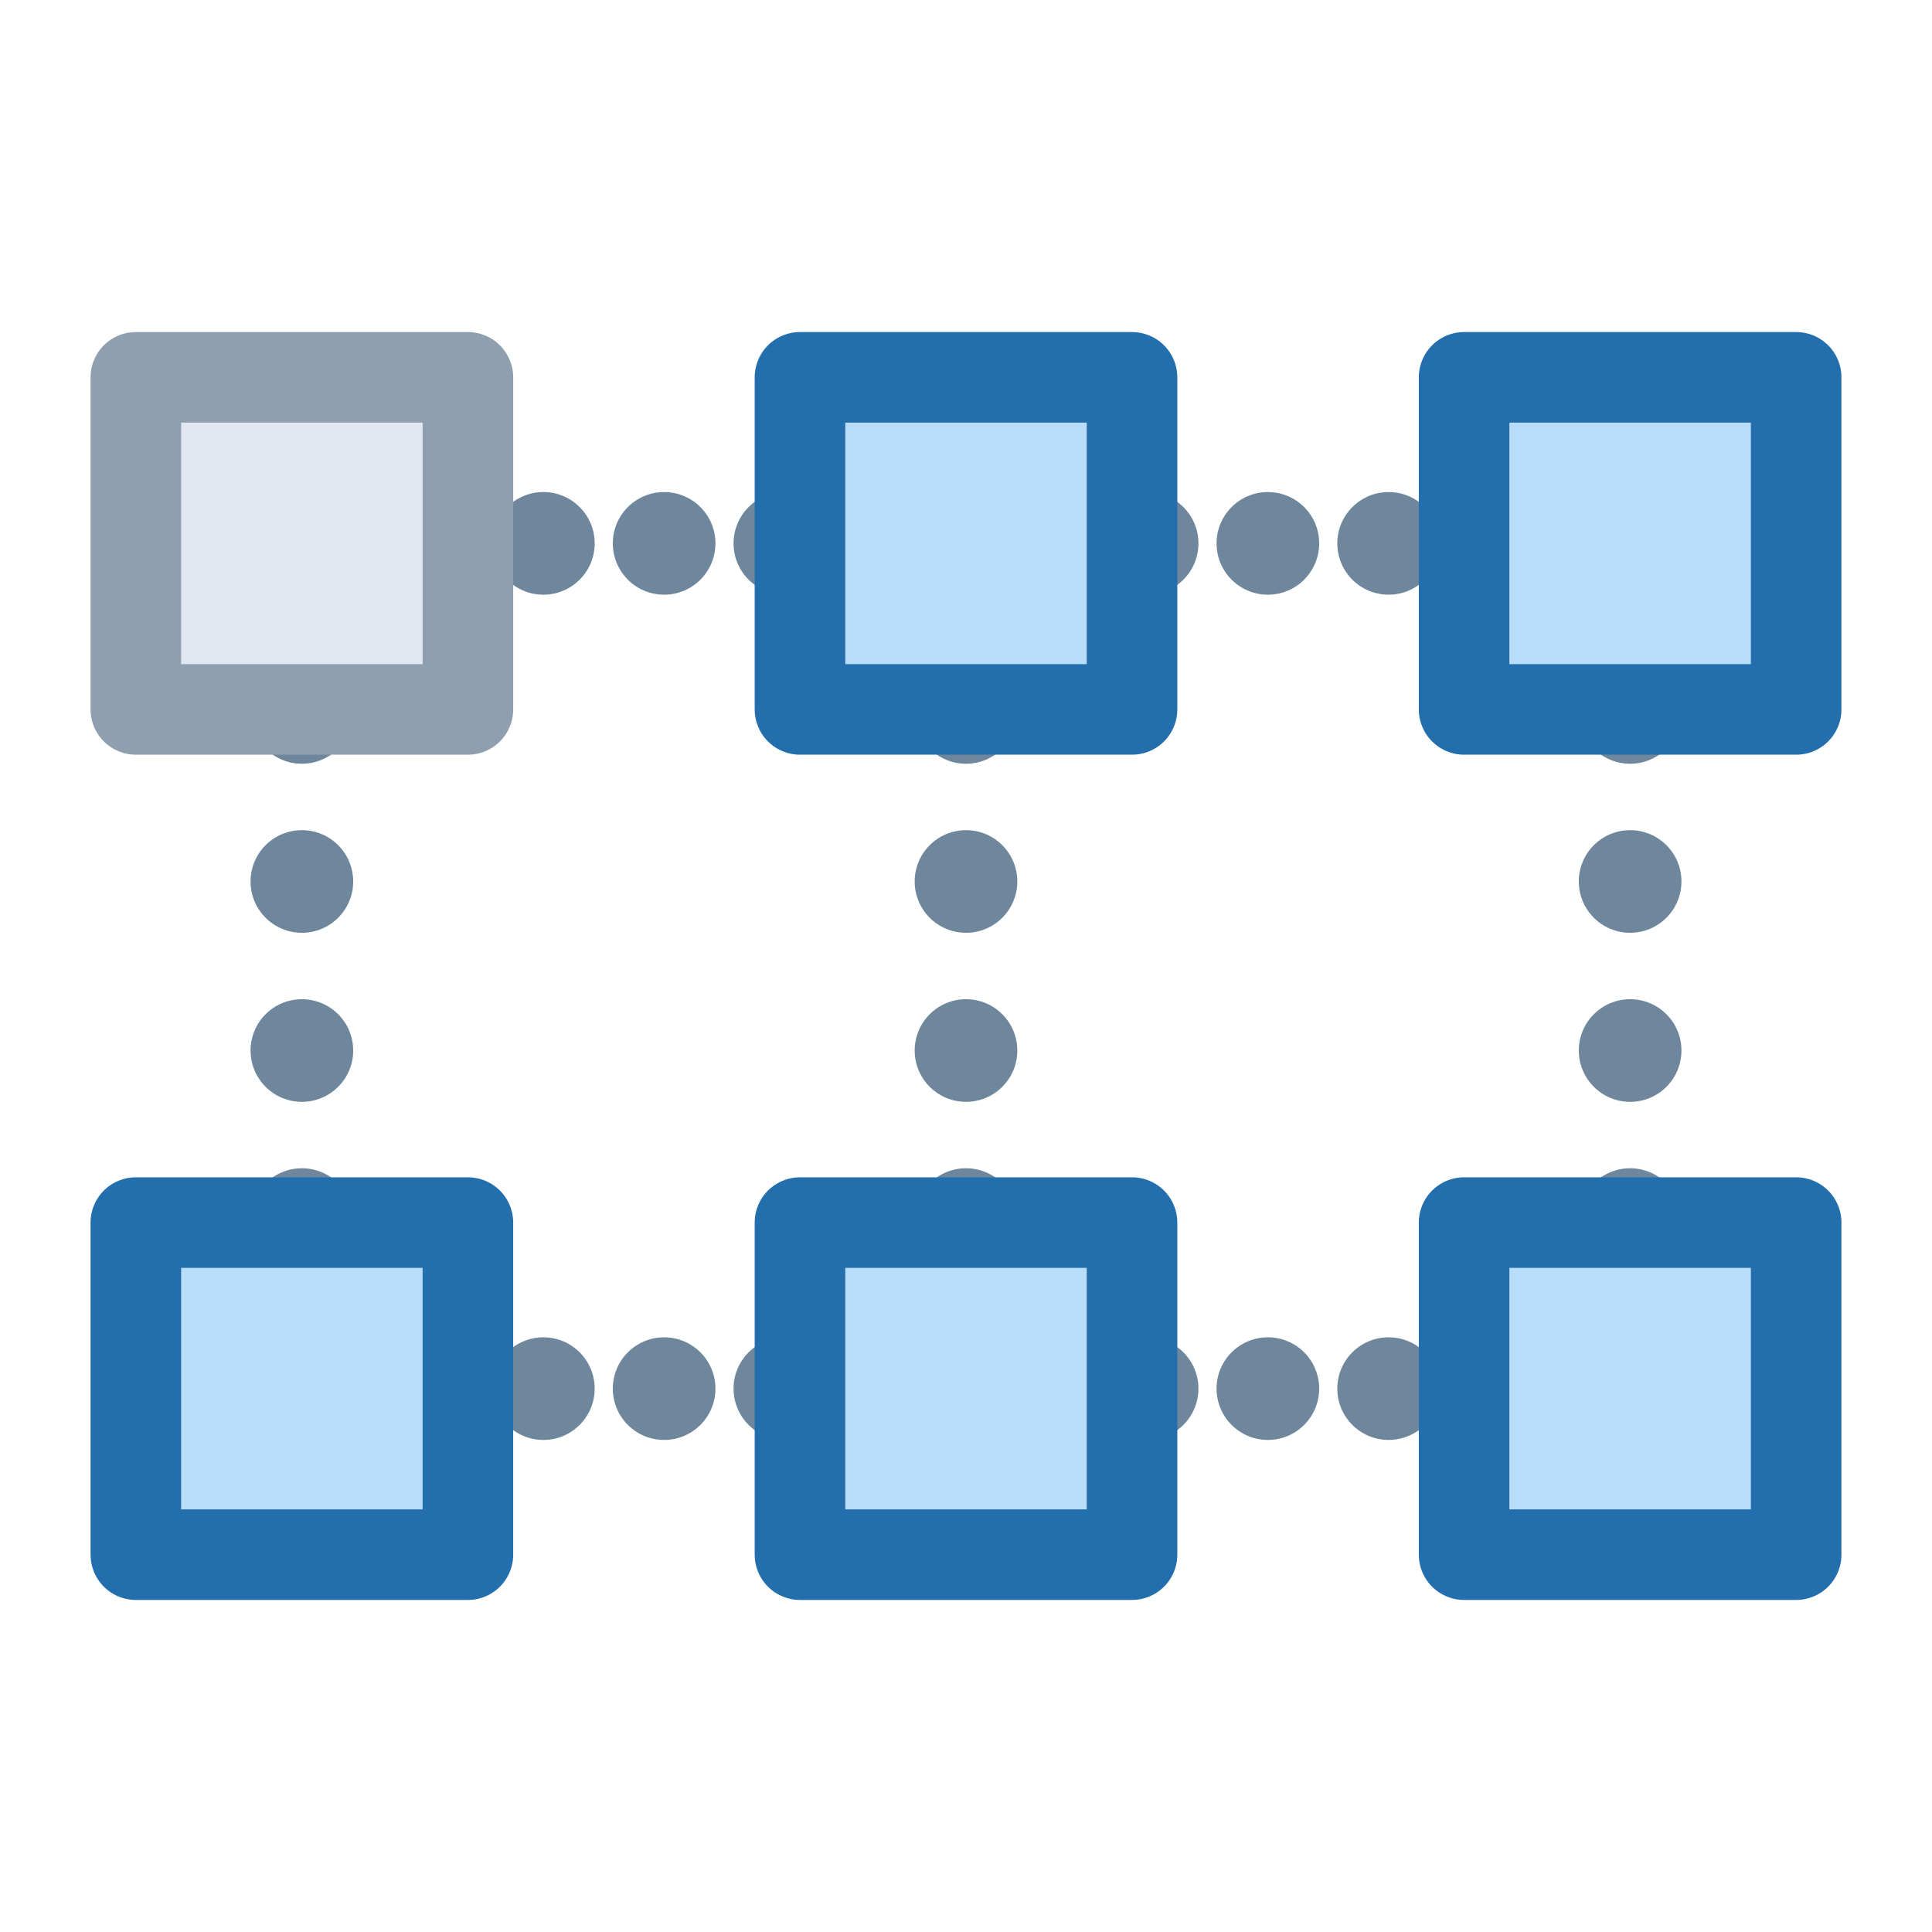
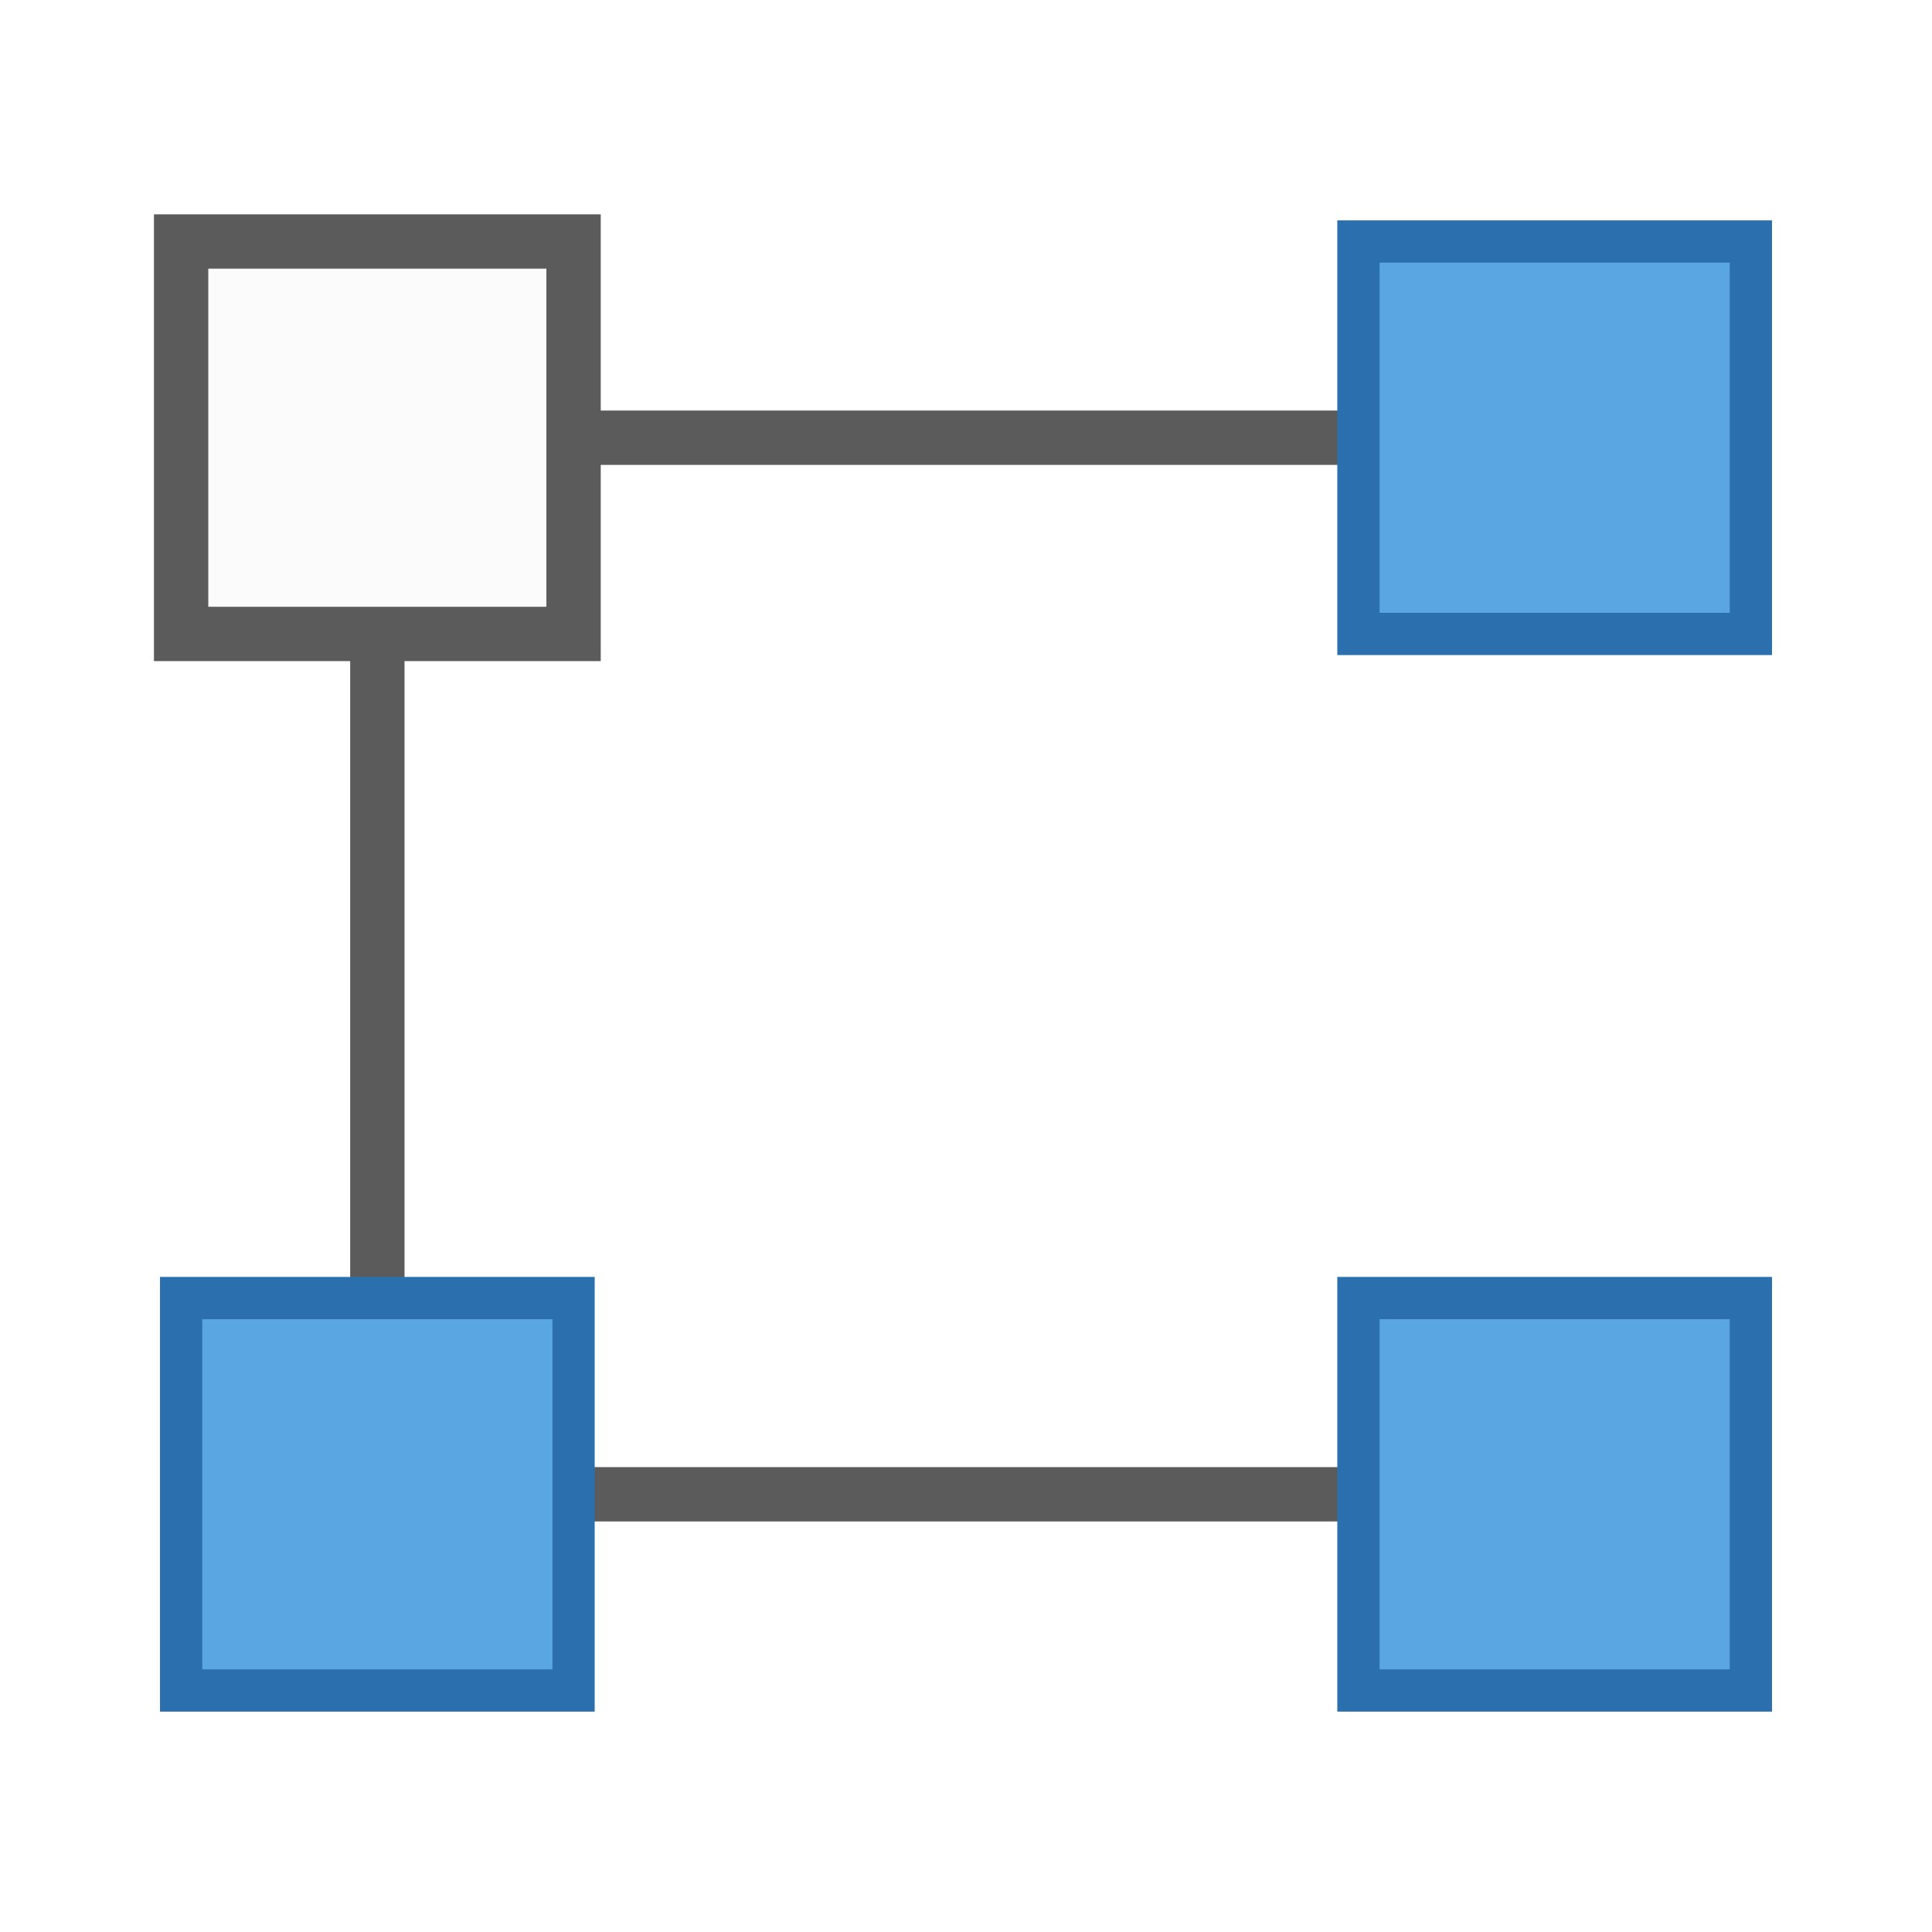
<svg xmlns="http://www.w3.org/2000/svg" viewBox="0 0 64 64">
-   <circle cx="10" cy="18" r="1.7" fill="#6f879c" />
-   <circle cx="14" cy="18" r="1.7" fill="#6f879c" />
-   <circle cx="18" cy="18" r="1.7" fill="#6f879c" />
-   <circle cx="22" cy="18" r="1.7" fill="#6f879c" />
-   <circle cx="26" cy="18" r="1.7" fill="#6f879c" />
-   <circle cx="30" cy="18" r="1.7" fill="#6f879c" />
-   <circle cx="34" cy="18" r="1.7" fill="#6f879c" />
-   <circle cx="38" cy="18" r="1.7" fill="#6f879c" />
-   <circle cx="42" cy="18" r="1.7" fill="#6f879c" />
-   <circle cx="46" cy="18" r="1.7" fill="#6f879c" />
-   <circle cx="50" cy="18" r="1.7" fill="#6f879c" />
-   <circle cx="54" cy="18" r="1.7" fill="#6f879c" />
-   <circle cx="10" cy="46" r="1.7" fill="#6f879c" />
-   <circle cx="14" cy="46" r="1.7" fill="#6f879c" />
-   <circle cx="18" cy="46" r="1.7" fill="#6f879c" />
-   <circle cx="22" cy="46" r="1.7" fill="#6f879c" />
-   <circle cx="26" cy="46" r="1.7" fill="#6f879c" />
-   <circle cx="30" cy="46" r="1.7" fill="#6f879c" />
-   <circle cx="34" cy="46" r="1.7" fill="#6f879c" />
-   <circle cx="38" cy="46" r="1.7" fill="#6f879c" />
-   <circle cx="42" cy="46" r="1.7" fill="#6f879c" />
-   <circle cx="46" cy="46" r="1.7" fill="#6f879c" />
-   <circle cx="50" cy="46" r="1.7" fill="#6f879c" />
-   <circle cx="54" cy="46" r="1.7" fill="#6f879c" />
-   <circle cx="10" cy="18" r="1.7" fill="#6f879c" />
-   <circle cx="10" cy="23.6" r="1.7" fill="#6f879c" />
-   <circle cx="10" cy="29.2" r="1.7" fill="#6f879c" />
-   <circle cx="10" cy="34.8" r="1.7" fill="#6f879c" />
-   <circle cx="10" cy="40.4" r="1.7" fill="#6f879c" />
-   <circle cx="10" cy="46" r="1.7" fill="#6f879c" />
-   <circle cx="32" cy="18" r="1.7" fill="#6f879c" />
-   <circle cx="32" cy="23.6" r="1.7" fill="#6f879c" />
-   <circle cx="32" cy="29.2" r="1.7" fill="#6f879c" />
-   <circle cx="32" cy="34.8" r="1.7" fill="#6f879c" />
-   <circle cx="32" cy="40.4" r="1.7" fill="#6f879c" />
-   <circle cx="32" cy="46" r="1.7" fill="#6f879c" />
-   <circle cx="54" cy="18" r="1.7" fill="#6f879c" />
-   <circle cx="54" cy="23.6" r="1.7" fill="#6f879c" />
-   <circle cx="54" cy="29.2" r="1.7" fill="#6f879c" />
-   <circle cx="54" cy="34.8" r="1.7" fill="#6f879c" />
-   <circle cx="54" cy="40.4" r="1.7" fill="#6f879c" />
-   <circle cx="54" cy="46" r="1.7" fill="#6f879c" />
-   <path d="M4.5 12.5L15.5 12.5L15.5 23.5L4.5 23.5Z" fill="#e2e8ef" stroke="#8e9faf" stroke-width="3" stroke-linejoin="round" stroke-linecap="round" />
-   <path d="M26.5 12.5L37.5 12.5L37.5 23.5L26.5 23.5Z" fill="#b9ddf8" stroke="#236ead" stroke-width="3" stroke-linejoin="round" stroke-linecap="round" />
-   <path d="M48.5 12.5L59.5 12.5L59.5 23.5L48.5 23.5Z" fill="#b9ddf8" stroke="#236ead" stroke-width="3" stroke-linejoin="round" stroke-linecap="round" />
-   <path d="M4.5 40.5L15.5 40.5L15.5 51.5L4.5 51.5Z" fill="#b9ddf8" stroke="#236ead" stroke-width="3" stroke-linejoin="round" stroke-linecap="round" />
-   <path d="M26.5 40.5L37.5 40.5L37.5 51.5L26.5 51.5Z" fill="#b9ddf8" stroke="#236ead" stroke-width="3" stroke-linejoin="round" stroke-linecap="round" />
-   <path d="M48.5 40.5L59.5 40.5L59.5 51.5L48.5 51.5Z" fill="#b9ddf8" stroke="#236ead" stroke-width="3" stroke-linejoin="round" stroke-linecap="round" />
+   <path d="M19 14.5 L45 14.5 M12.5 21 L12.5 43 M19 49.5 L45 49.5" fill="none" stroke="#5b5b5b" stroke-width="1.8" />
+   <path d="M6 8 L19 8 L19 21 L6 21 Z" fill="#fbfbfb" stroke="#5b5b5b" stroke-width="1.8" />
+   <path d="M45 8 L58 8 L58 21 L45 21 Z" fill="#5aa6e3" stroke="#2b6fae" stroke-width="1.4" />
+   <path d="M6 43 L19 43 L19 56 L6 56 Z" fill="#5aa6e3" stroke="#2b6fae" stroke-width="1.4" />
+   <path d="M45 43 L58 43 L58 56 L45 56 Z" fill="#5aa6e3" stroke="#2b6fae" stroke-width="1.4" />
</svg>
